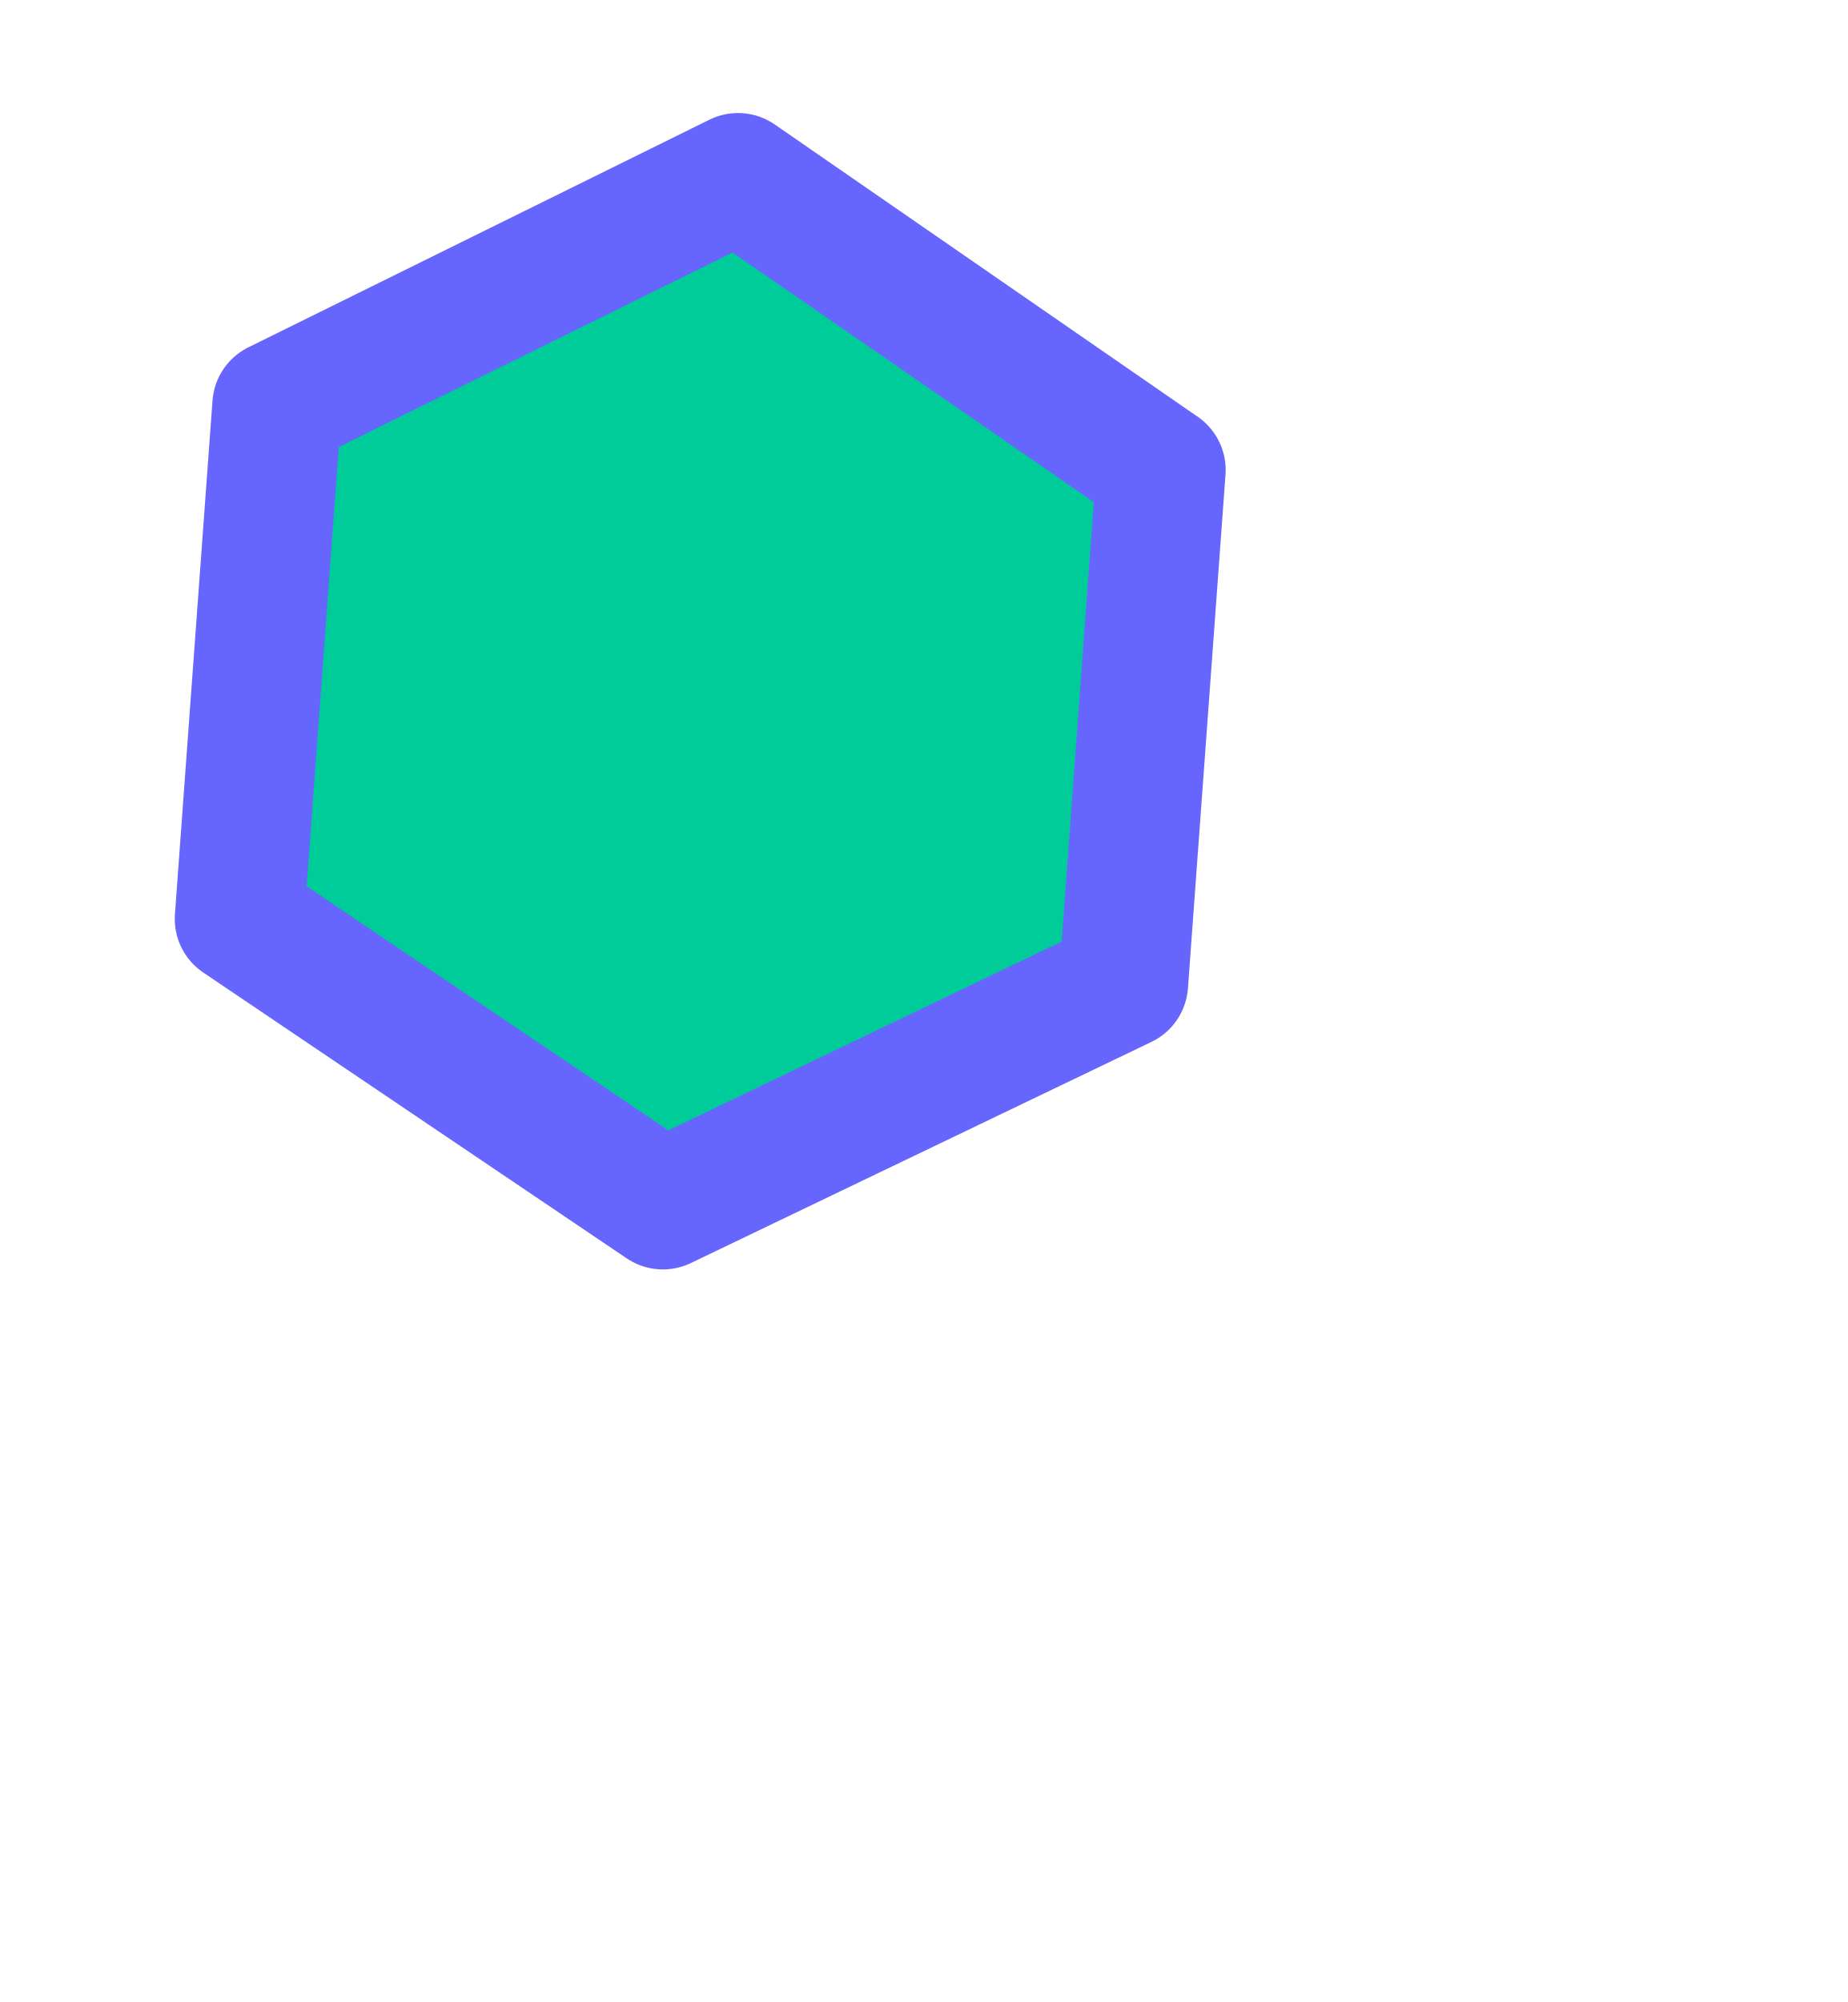
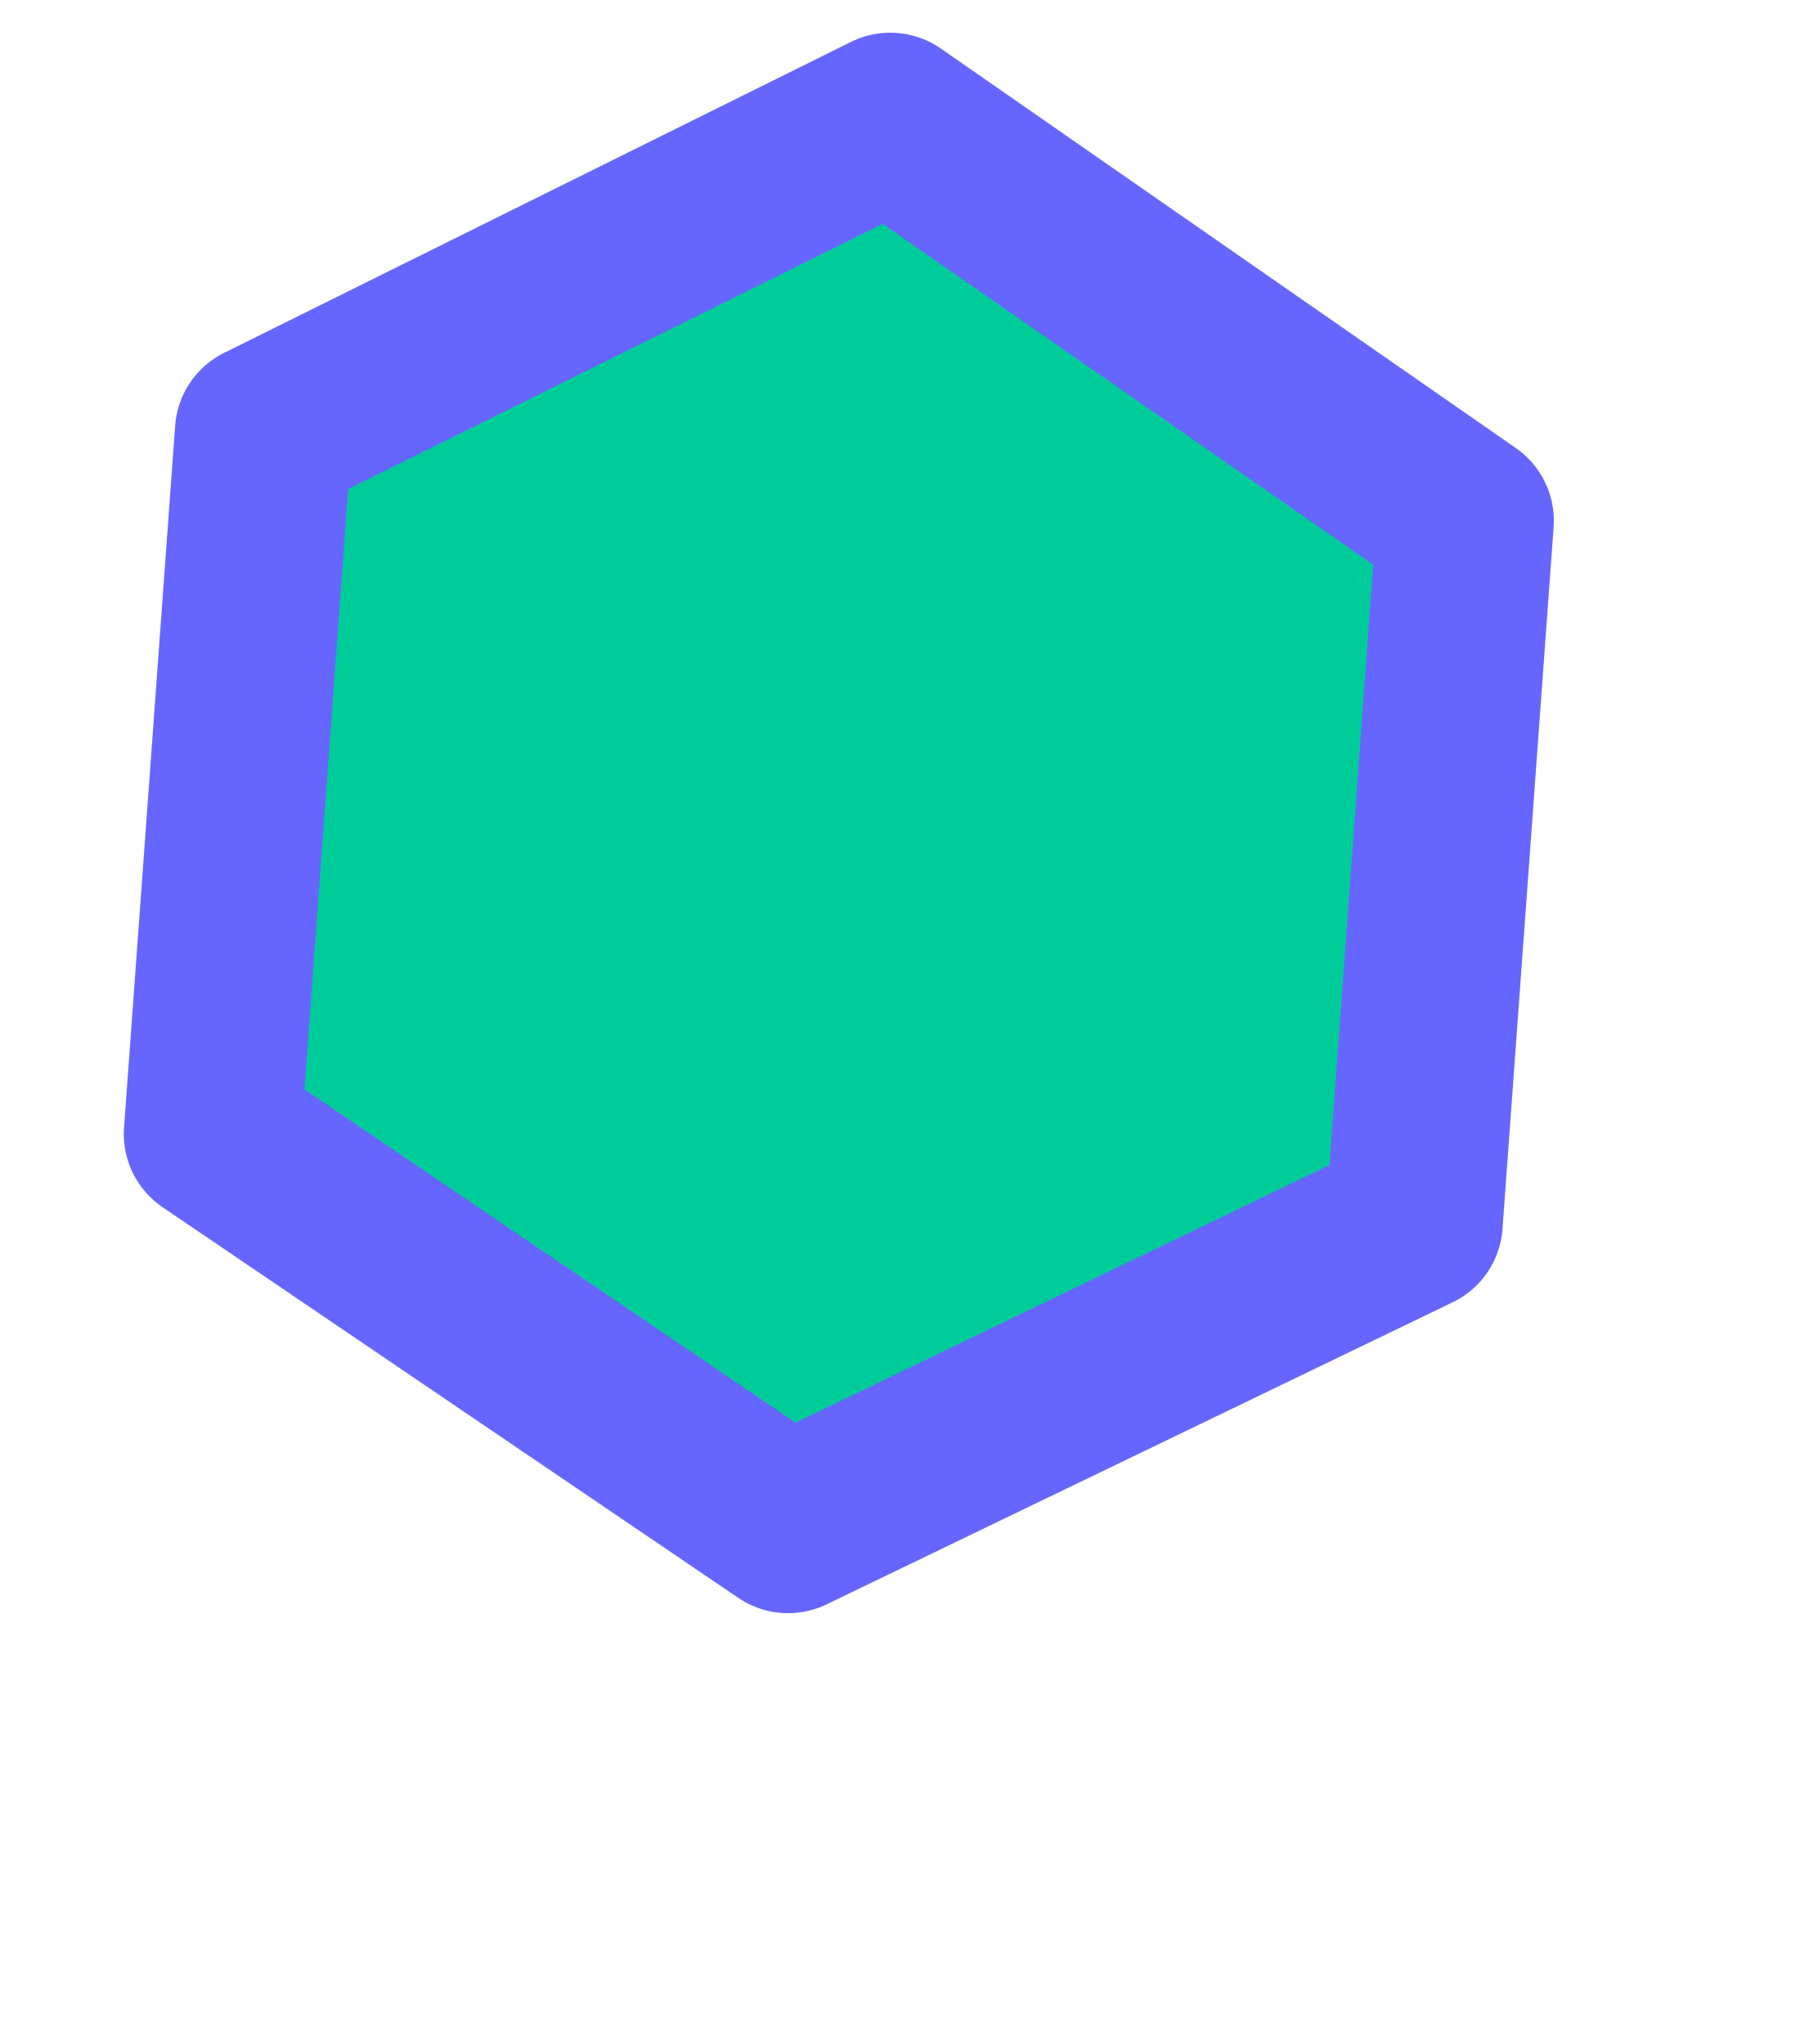
- <svg xmlns="http://www.w3.org/2000/svg" width="100%" height="100%" viewBox="0 0 12 13" version="1.1" xml:space="preserve" style="fill-rule:evenodd;clip-rule:evenodd;stroke-linecap:round;stroke-linejoin:round;">
+ <svg xmlns="http://www.w3.org/2000/svg" width="100%" height="100%" viewBox="0 0 8 9" version="1.1" xml:space="preserve" style="fill-rule:evenodd;clip-rule:evenodd;stroke-linecap:round;stroke-linejoin:round;">
  <g id="hexagon">
-     <path id="bits2_0_Layer0_0_FILL" d="M4.305,7.823L7.296,6.387L7.54,3.052L4.793,1.154L1.799,2.632L1.555,5.967L4.305,7.823Z" style="fill:rgb(0,204,153);fill-rule:nonzero;" />
-     <path id="bits2_0_Layer0_0_1_STROKES" d="M4.305,7.823L1.555,5.967L1.799,2.632L4.793,1.154L7.54,3.052L7.296,6.387L4.305,7.823Z" style="fill:none;stroke:rgb(102,102,255);stroke-width:0.84px;" />
+     <path id="bits2_0_Layer0_0_FILL" d="M3.469,6.713L6.225,5.383L6.45,2.293L3.919,0.534L1.16,1.903L0.935,4.993L3.469,6.713Z" style="fill:rgb(0,204,153);fill-rule:nonzero;" />
+     <path id="bits2_0_Layer0_0_1_STROKES" d="M3.469,6.713L0.935,4.993L1.16,1.903L3.919,0.534L6.45,2.293L6.225,5.383L3.469,6.713Z" style="fill:none;stroke:rgb(102,102,255);stroke-width:0.78px;" />
  </g>
</svg>
